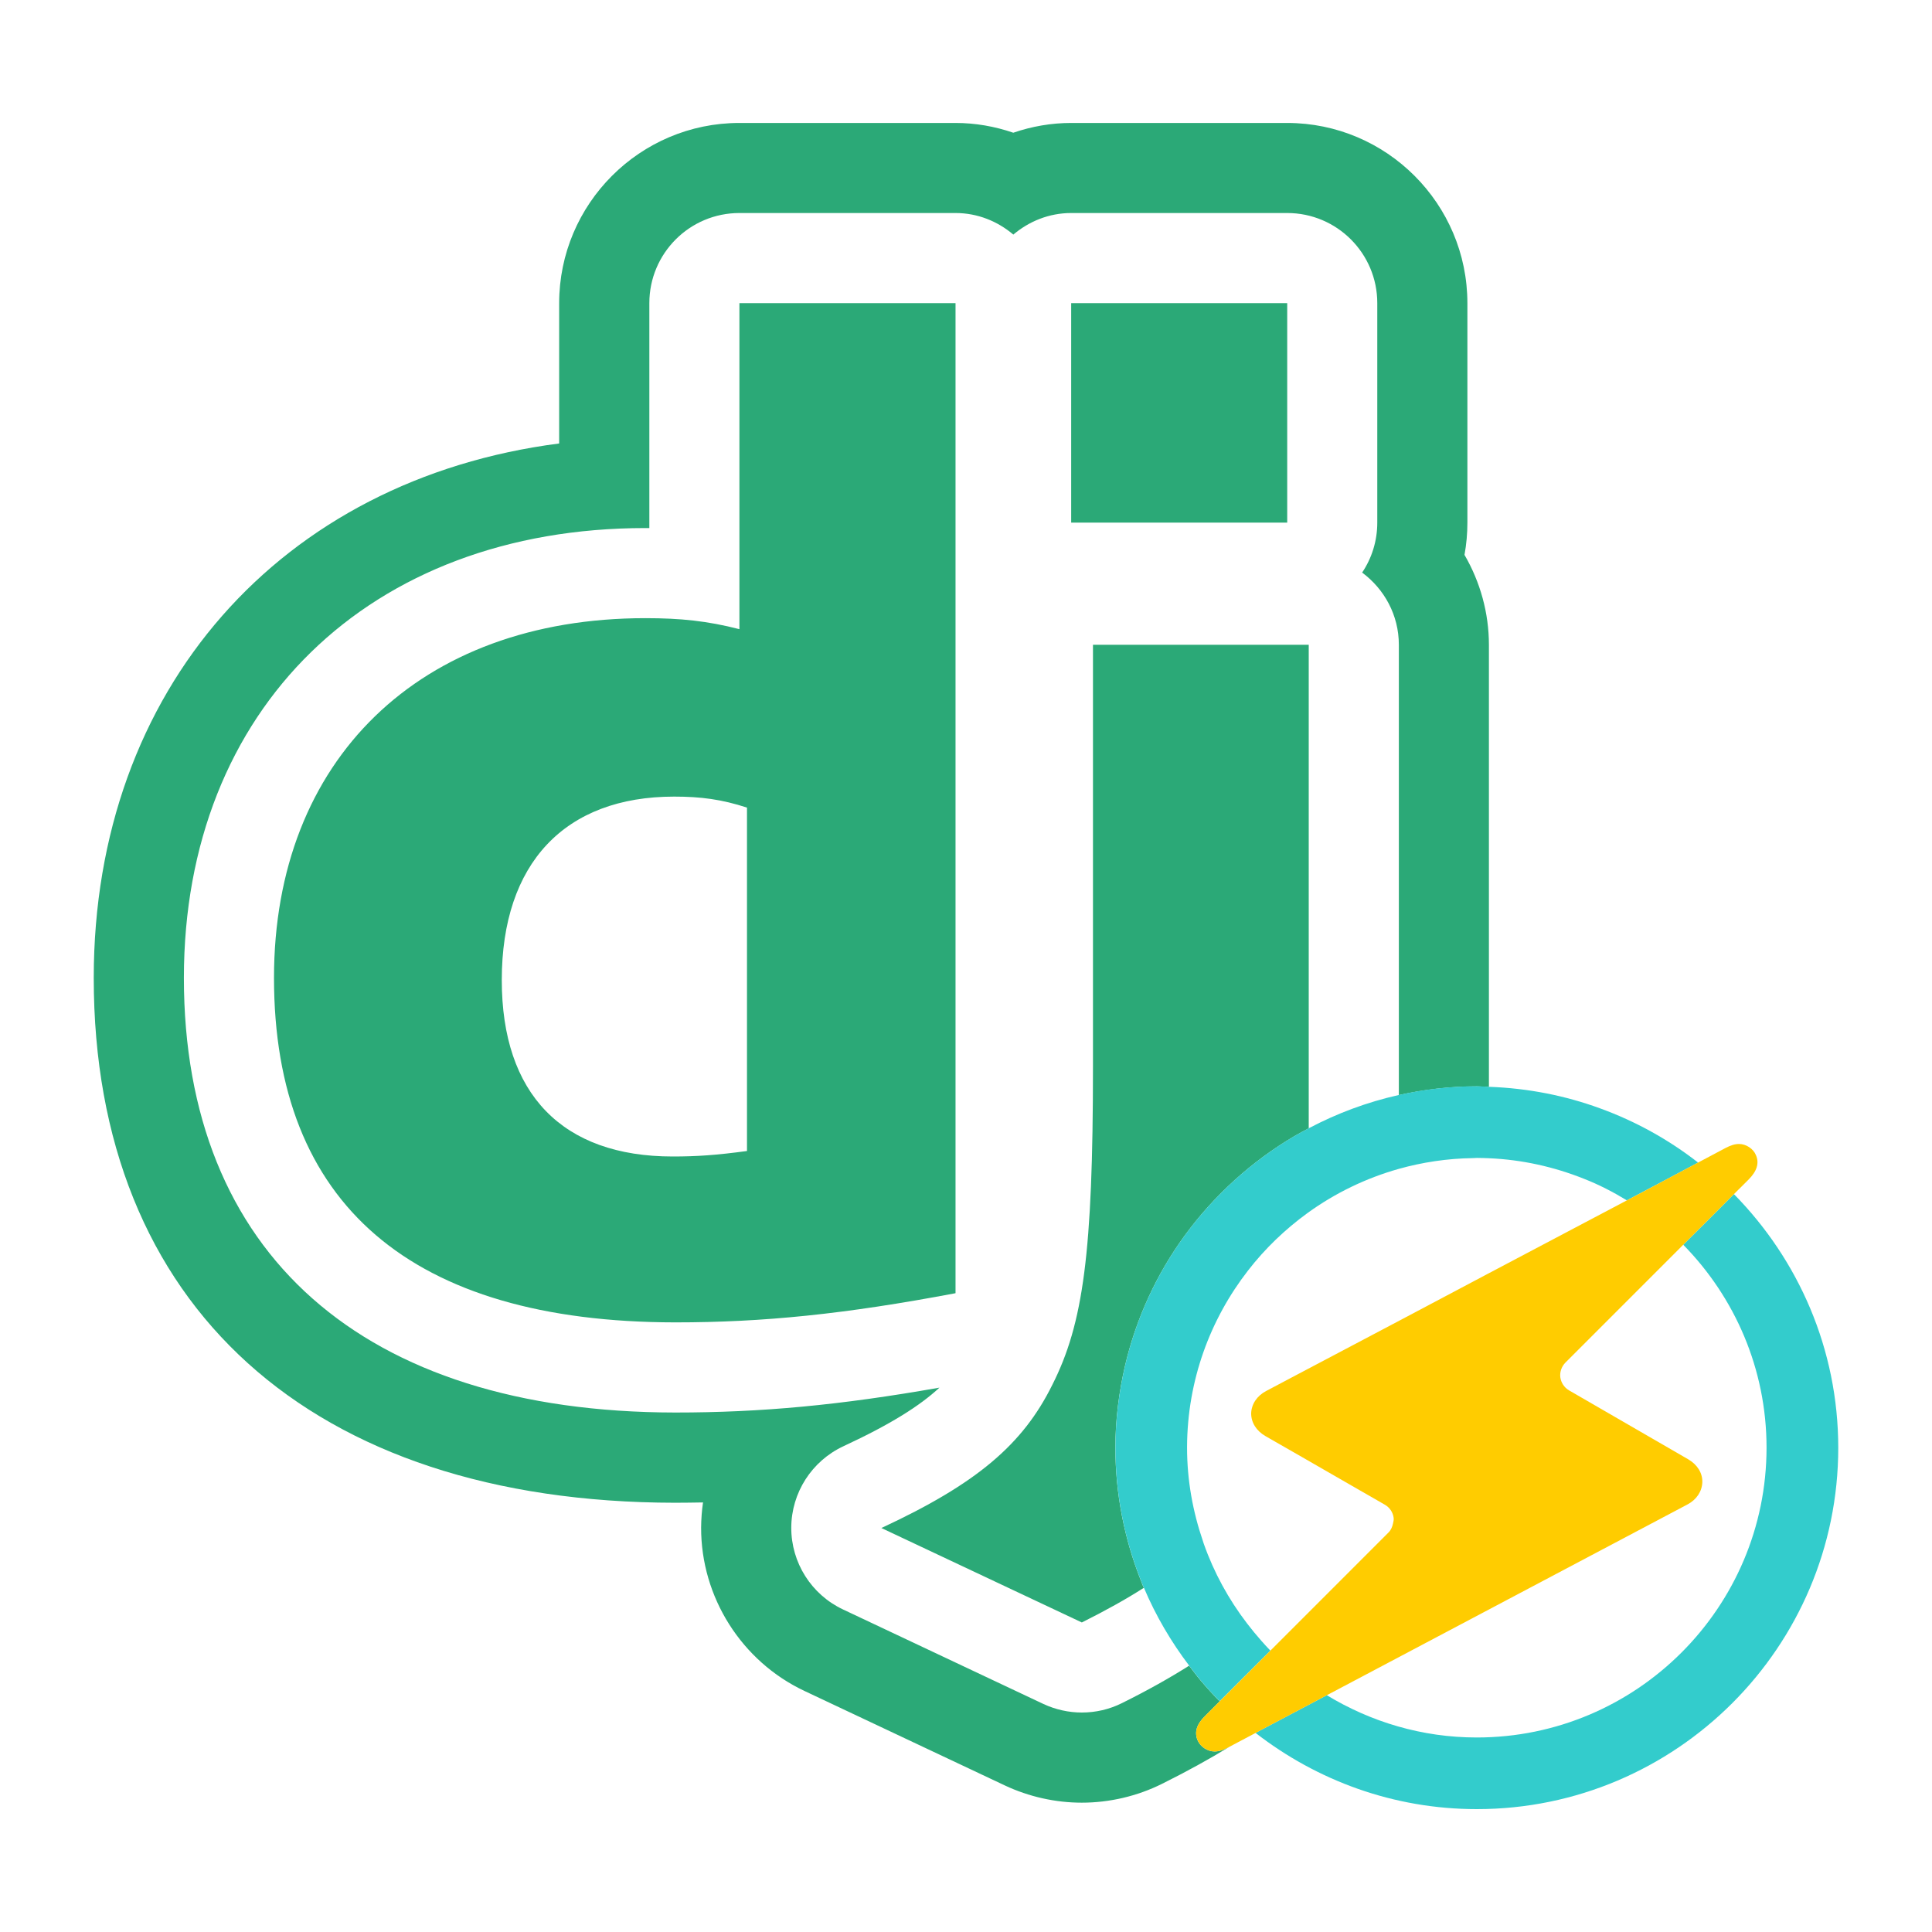
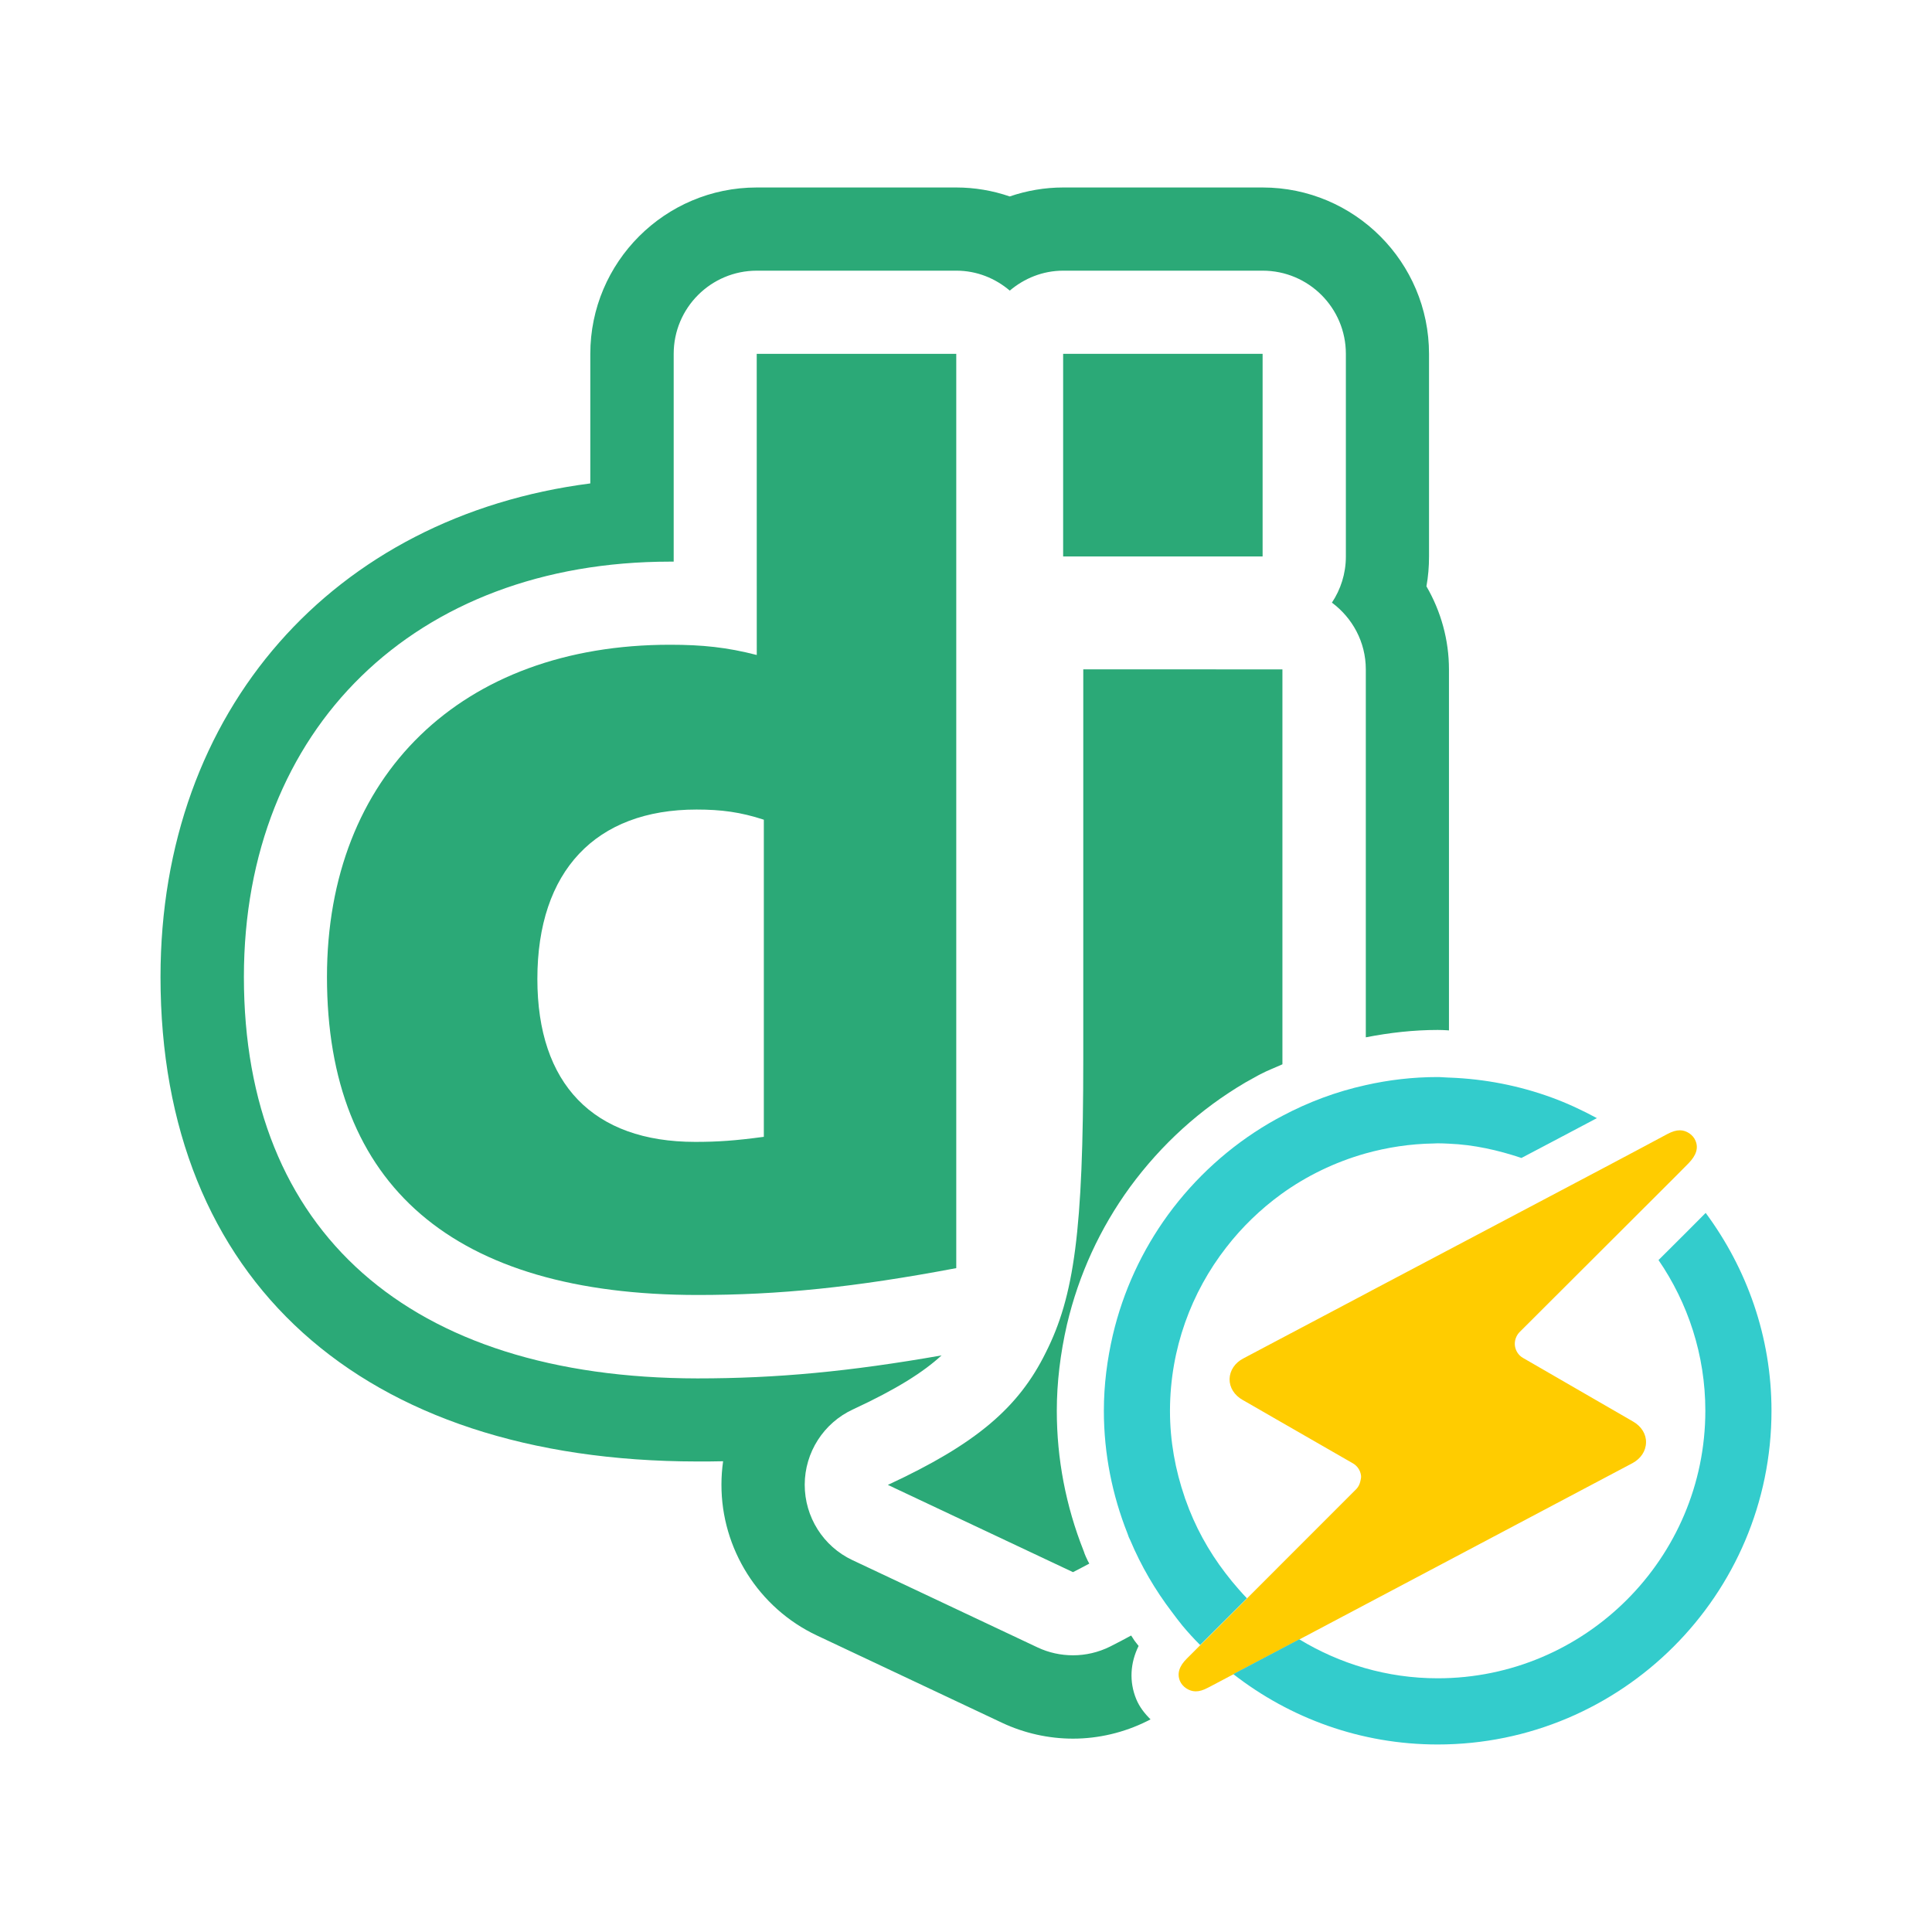
- <svg xmlns="http://www.w3.org/2000/svg" version="1.1" id="Layer_1" x="0px" y="0px" width="50px" height="50px" viewBox="75 75 50 50" enable-background="new 75 75 50 50" xml:space="preserve">
+ <svg xmlns="http://www.w3.org/2000/svg" version="1.1" id="Layer_1" x="0px" y="0px" width="50px" height="50px" viewBox="0 0 50 50" enable-background="new 0 0 50 50" xml:space="preserve">
  <g>
-     <path fill="#2BA977" d="M106.786,120.222l0.043-0.022c-0.538,0.329-1.12,0.649-1.755,0.965c-0.643,0.32-1.36,0.488-2.078,0.488   c-0.681,0-1.367-0.153-1.989-0.445l-5.187-2.446c-1.629-0.767-2.68-2.43-2.675-4.229c0.002-0.22,0.018-0.437,0.049-0.65   c-0.24,0.004-0.482,0.008-0.726,0.008c-9.419-0.011-15.042-5.09-15.042-13.582c0-7.478,4.851-12.904,12.045-13.832v-3.63   c0-2.572,2.092-4.665,4.664-4.665h5.593c0.511,0,1.017,0.088,1.496,0.253c0.479-0.165,0.986-0.253,1.497-0.253h5.591   c2.572,0,4.664,2.093,4.664,4.665v5.68c0,0.281-0.025,0.56-0.075,0.833c0.408,0.701,0.632,1.505,0.632,2.328v11.442   c-0.105-0.002-0.208-0.015-0.314-0.015c-0.694,0-1.367,0.081-2.017,0.226V91.687c0-0.769-0.377-1.444-0.95-1.869   c0.248-0.369,0.392-0.814,0.392-1.293v-5.68c0-1.288-1.044-2.332-2.331-2.332h-5.591c-0.572,0-1.091,0.215-1.497,0.558   c-0.405-0.343-0.924-0.558-1.496-0.558h-5.593c-1.288,0-2.331,1.044-2.331,2.332v5.821c-0.033,0-0.066,0-0.102,0   c-7.144,0-11.944,4.678-11.944,11.641c0,7.139,4.634,11.239,12.713,11.249c0,0,0.001,0,0.002,0c2.228,0,4.265-0.19,6.839-0.644   c-0.504,0.467-1.251,0.943-2.484,1.516c-0.821,0.382-1.348,1.204-1.351,2.108c-0.002,0.906,0.52,1.73,1.338,2.116l5.188,2.447   c0.314,0.146,0.655,0.221,0.993,0.221c0.356,0,0.712-0.08,1.038-0.243c0.643-0.319,1.218-0.64,1.739-0.969   c0.099,0.128,0.192,0.257,0.296,0.38c0.159,0.188,0.322,0.368,0.495,0.541l-0.379,0.381c-0.218,0.213-0.28,0.419-0.193,0.626   c0.067,0.166,0.257,0.292,0.438,0.292C106.539,120.328,106.646,120.295,106.786,120.222z M99.729,108.468   c-2.866,0.542-4.974,0.755-7.255,0.755c-6.829-0.006-10.383-3.057-10.383-8.916c0-5.645,3.771-9.309,9.612-9.309   c0.908,0,1.6,0.071,2.433,0.285v-8.438h5.593V108.468z M94.332,95.901c-0.654-0.214-1.194-0.285-1.885-0.285   c-2.828,0-4.461,1.724-4.461,4.748c0,2.942,1.561,4.566,4.424,4.566c0.619,0,1.123-0.034,1.922-0.142V95.901z M104.524,115.9   c-0.421-1.063-0.658-2.222-0.658-3.435c0-0.73,0.092-1.438,0.25-2.122c0.289-1.234,0.821-2.376,1.546-3.37   c0.761-1.037,1.725-1.916,2.839-2.571c0.121-0.07,0.245-0.137,0.369-0.201V91.687h-5.584v10.919c0,4.817-0.252,6.65-1.051,8.231   c-0.763,1.546-1.957,2.561-4.425,3.708l5.188,2.444c0.606-0.303,1.137-0.597,1.605-0.897c-0.013-0.027-0.028-0.057-0.039-0.084   C104.551,115.972,104.541,115.935,104.524,115.9z M108.313,82.845h-5.591v5.68h5.591V82.845z" />
-     <g>
-       <path fill="#33CCCC" d="M119.874,105.904l-0.652,0.654l-0.66,0.656c1.33,1.354,2.156,3.209,2.156,5.251    c0,4.135-3.364,7.501-7.499,7.501c-1.422,0-2.747-0.406-3.881-1.094l-0.941,0.497l-0.815,0.431l-0.089,0.047    c1.585,1.23,3.568,1.973,5.727,1.973c5.156,0,9.354-4.194,9.354-9.354C122.573,109.912,121.54,107.597,119.874,105.904z" />
-       <path fill="#33CCCC" d="M107.645,117.465c-0.13-0.146-0.254-0.298-0.373-0.453c-0.474-0.619-0.855-1.312-1.119-2.062    c-0.007-0.02-0.012-0.041-0.02-0.062c-0.261-0.762-0.412-1.572-0.412-2.422c0-0.008,0-0.015,0-0.025    c0.008-1.718,0.597-3.297,1.578-4.56c0.44-0.568,0.962-1.069,1.545-1.492c0.703-0.508,1.497-0.896,2.354-1.138    c0.611-0.171,1.255-0.27,1.919-0.279c0.036,0,0.067-0.005,0.103-0.005c0.104,0,0.209,0.004,0.313,0.008    c0.865,0.037,1.69,0.225,2.455,0.53c0.39,0.152,0.761,0.344,1.115,0.56l0.943-0.499l0.901-0.479    c-0.762-0.593-1.615-1.068-2.538-1.403c-0.899-0.329-1.861-0.521-2.864-0.557c-0.003,0-0.008,0-0.011,0    c-0.105-0.003-0.208-0.015-0.314-0.015c-0.694,0-1.367,0.08-2.017,0.226c-0.824,0.184-1.605,0.477-2.332,0.861    c-0.124,0.065-0.248,0.131-0.369,0.201c-1.114,0.656-2.077,1.534-2.839,2.571c-0.725,0.995-1.257,2.135-1.546,3.37    c-0.158,0.685-0.25,1.393-0.25,2.122c0,1.214,0.237,2.371,0.658,3.436c0.017,0.034,0.026,0.071,0.04,0.106    c0.011,0.028,0.026,0.057,0.039,0.085c0.306,0.723,0.702,1.398,1.171,2.016c0.098,0.129,0.192,0.258,0.296,0.38    c0.158,0.188,0.321,0.368,0.494,0.541l0.651-0.651l0.661-0.659C107.797,117.636,107.72,117.549,107.645,117.465z" />
-     </g>
-     <path fill="#FFCC00" d="M120.444,104.896c-0.065-0.165-0.254-0.29-0.437-0.29c-0.111,0-0.216,0.034-0.356,0.107l-0.705,0.374   l-0.901,0.479l-0.943,0.5l-1.54,0.813L113.439,108l-2.063,1.093l-0.39,0.206l-2.599,1.372l-0.619,0.328   c-0.237,0.124-0.38,0.34-0.388,0.576c-0.002,0.239,0.134,0.455,0.368,0.59l0.128,0.074l0.812,0.465l1.223,0.704l0.931,0.535   c0.122,0.071,0.206,0.193,0.225,0.336c0.008,0.052-0.006,0.104-0.017,0.152c-0.018,0.084-0.052,0.166-0.112,0.226l-3.061,3.062   l-0.66,0.66l-0.65,0.65l-0.381,0.381c-0.217,0.213-0.28,0.419-0.192,0.626c0.067,0.166,0.256,0.292,0.438,0.292   c0.108,0,0.215-0.033,0.354-0.105l0.044-0.023l0.663-0.351l0.089-0.048l0.814-0.43l0.941-0.498l9.335-4.938   c0.237-0.126,0.377-0.338,0.384-0.579c0.006-0.234-0.13-0.452-0.361-0.587l-3.091-1.788c-0.12-0.071-0.203-0.195-0.223-0.336   c-0.017-0.136,0.031-0.276,0.129-0.378l3.051-3.052l0.66-0.656l0.652-0.654l0.38-0.378   C120.471,105.308,120.533,105.101,120.444,104.896z" />
+     <path fill="#FFCC00" d="M43.879,29.521c-0.061-0.152-0.234-0.269-0.402-0.269c-0.104,0-0.199,0.031-0.33,0.099l-0.649,0.347   l-0.832,0.442l-0.872,0.461l-1.423,0.752l-1.959,1.035l-1.905,1.006l-0.357,0.19l-2.4,1.269l-0.572,0.303   c-0.219,0.113-0.351,0.313-0.357,0.533c-0.002,0.221,0.123,0.42,0.341,0.543l0.118,0.067l0.748,0.431l1.129,0.649l0.859,0.494   c0.111,0.065,0.189,0.178,0.207,0.312c0.008,0.049-0.006,0.096-0.015,0.141c-0.017,0.078-0.05,0.152-0.104,0.208l-2.826,2.827   l-0.608,0.608l-0.603,0.603l-0.352,0.352c-0.199,0.197-0.257,0.389-0.178,0.58c0.063,0.15,0.236,0.268,0.406,0.268   c0.099,0,0.197-0.029,0.326-0.098l0.041-0.021l0.611-0.323l0.081-0.045l0.752-0.396l0.871-0.459l8.62-4.562   c0.218-0.117,0.349-0.312,0.354-0.535c0.006-0.215-0.117-0.418-0.334-0.543l-2.853-1.649c-0.111-0.064-0.188-0.18-0.206-0.311   c-0.016-0.124,0.027-0.256,0.115-0.35l2.82-2.815l0.607-0.606l0.605-0.604l0.348-0.351C43.9,29.899,43.96,29.71,43.879,29.521z" />
+     <path fill="#33CCCC" d="M44.143,31.39l-0.529,0.531l-0.607,0.605l-0.085,0.084c0.761,1.111,1.212,2.455,1.212,3.899   c0,3.816-3.107,6.925-6.926,6.925c-1.313,0-2.536-0.373-3.583-1.009l-0.871,0.459L32,43.282l-0.081,0.045   c1.462,1.137,3.294,1.82,5.287,1.82c4.762,0,8.64-3.871,8.64-8.637C45.846,34.591,45.205,32.825,44.143,31.39z" />
+     <path fill="#33CCCC" d="M41.092,29.062l0.235-0.125c-0.376-0.203-0.769-0.387-1.175-0.535c-0.832-0.303-1.719-0.48-2.646-0.514   c-0.004,0-0.007,0-0.01,0c-0.099-0.002-0.192-0.014-0.292-0.014c-0.641,0-1.264,0.074-1.861,0.209   c-0.762,0.168-1.482,0.439-2.154,0.795c-0.113,0.061-0.229,0.121-0.34,0.188c-1.029,0.604-1.92,1.414-2.621,2.373   c-0.67,0.92-1.16,1.973-1.428,3.111c-0.146,0.633-0.232,1.285-0.232,1.961c0,1.12,0.221,2.189,0.609,3.17   c0.014,0.033,0.023,0.068,0.036,0.101c0.011,0.026,0.024,0.053,0.037,0.077c0.282,0.67,0.646,1.291,1.08,1.861   c0.09,0.119,0.178,0.238,0.272,0.353c0.146,0.174,0.297,0.34,0.457,0.499l0.603-0.602l0.608-0.607   c-0.074-0.076-0.145-0.156-0.215-0.235c-0.119-0.135-0.233-0.274-0.343-0.419c-0.437-0.57-0.79-1.21-1.032-1.902   c-0.009-0.017-0.013-0.037-0.02-0.058c-0.242-0.703-0.381-1.451-0.381-2.235c0-0.009,0-0.015,0-0.023   c0.007-1.586,0.551-3.045,1.457-4.209c0.406-0.525,0.888-0.99,1.426-1.381c0.65-0.469,1.383-0.825,2.174-1.049   c0.566-0.158,1.157-0.25,1.771-0.259c0.033,0,0.063-0.004,0.096-0.004c0.096,0,0.191,0.004,0.289,0.009   c0.658,0.026,1.283,0.17,1.883,0.37l0.843-0.444L41.092,29.062z" />
+     <rect x="27.514" y="9.157" fill="#2BA977" width="5.162" height="5.244" />
+     <path fill="#2BA977" d="M19.585,16.951c-0.771-0.199-1.409-0.265-2.247-0.265c-5.395,0-8.876,3.383-8.876,8.597   c0,5.409,3.282,8.227,9.587,8.231c2.107,0,4.053-0.195,6.699-0.695V9.158h-5.164L19.585,16.951L19.585,16.951z M19.766,29.421   c-0.738,0.1-1.203,0.131-1.772,0.131c-2.646,0-4.087-1.5-4.087-4.217c0-2.792,1.508-4.384,4.119-4.384   c0.639,0,1.138,0.065,1.742,0.263v8.207H19.766z" />
+     <path fill="#2BA977" d="M28.035,17.322v10.083c0,4.447-0.234,6.141-0.971,7.6c-0.705,1.43-1.808,2.367-4.086,3.424l4.791,2.258   c0.148-0.074,0.281-0.147,0.422-0.221c-0.019-0.039-0.043-0.072-0.057-0.111c-0.021-0.043-0.041-0.084-0.066-0.149   c-0.002-0.013-0.021-0.062-0.025-0.072c-0.461-1.163-0.693-2.383-0.693-3.622c0-0.728,0.09-1.48,0.264-2.238   c0.305-1.289,0.852-2.484,1.633-3.556c0.813-1.106,1.816-2.018,2.988-2.706c0.104-0.06,0.209-0.117,0.313-0.174l0.072-0.038   c0.185-0.098,0.381-0.17,0.569-0.256v-10.22L28.035,17.322L28.035,17.322z" />
+     <path fill="#2BA977" d="M29.467,42.597c-0.023-0.027-0.046-0.057-0.068-0.087l-0.039-0.051c-0.03-0.042-0.055-0.089-0.086-0.132   c-0.18,0.097-0.354,0.191-0.547,0.287c-0.303,0.15-0.631,0.225-0.957,0.225c-0.313,0-0.627-0.066-0.92-0.205l-4.789-2.258   c-0.756-0.355-1.236-1.117-1.235-1.954c0.002-0.835,0.489-1.595,1.247-1.946c1.139-0.528,1.828-0.969,2.294-1.398   c-2.378,0.417-4.259,0.595-6.315,0.595c-0.001,0-0.001,0-0.002,0c-7.459-0.01-11.738-3.796-11.738-10.389   c0-6.429,4.433-10.749,11.028-10.749c0.033,0,0.063,0,0.095,0V9.158c0-1.19,0.963-2.153,2.152-2.153h5.164   c0.529,0,1.008,0.198,1.382,0.516c0.374-0.317,0.854-0.516,1.382-0.516h5.163c1.188,0,2.153,0.963,2.153,2.153v5.245   c0,0.443-0.135,0.853-0.361,1.193c0.528,0.393,0.877,1.017,0.877,1.727v9.523c0.618-0.121,1.243-0.191,1.86-0.191   c0.083,0,0.162,0.004,0.239,0.008l0.053,0.004v-9.343c0-0.761-0.207-1.503-0.583-2.15c0.046-0.252,0.067-0.51,0.067-0.77V9.159   c0-2.375-1.93-4.307-4.307-4.307h-5.162c-0.471,0-0.938,0.08-1.383,0.232c-0.441-0.152-0.908-0.232-1.382-0.232h-5.164   c-2.376,0-4.308,1.932-4.308,4.307v3.352C8.634,13.367,4.154,18.379,4.154,25.284c0,7.842,5.193,12.531,13.891,12.539   c0.225,0,0.447,0,0.669-0.006c-0.028,0.199-0.043,0.398-0.043,0.601c-0.005,1.664,0.964,3.198,2.468,3.907l4.791,2.259   c0.574,0.271,1.209,0.412,1.84,0.412c0.66,0,1.322-0.157,1.916-0.453c0.03-0.015,0.059-0.03,0.09-0.046   c-0.152-0.15-0.285-0.318-0.369-0.521C29.217,43.517,29.252,43.032,29.467,42.597z" />
  </g>
</svg>
